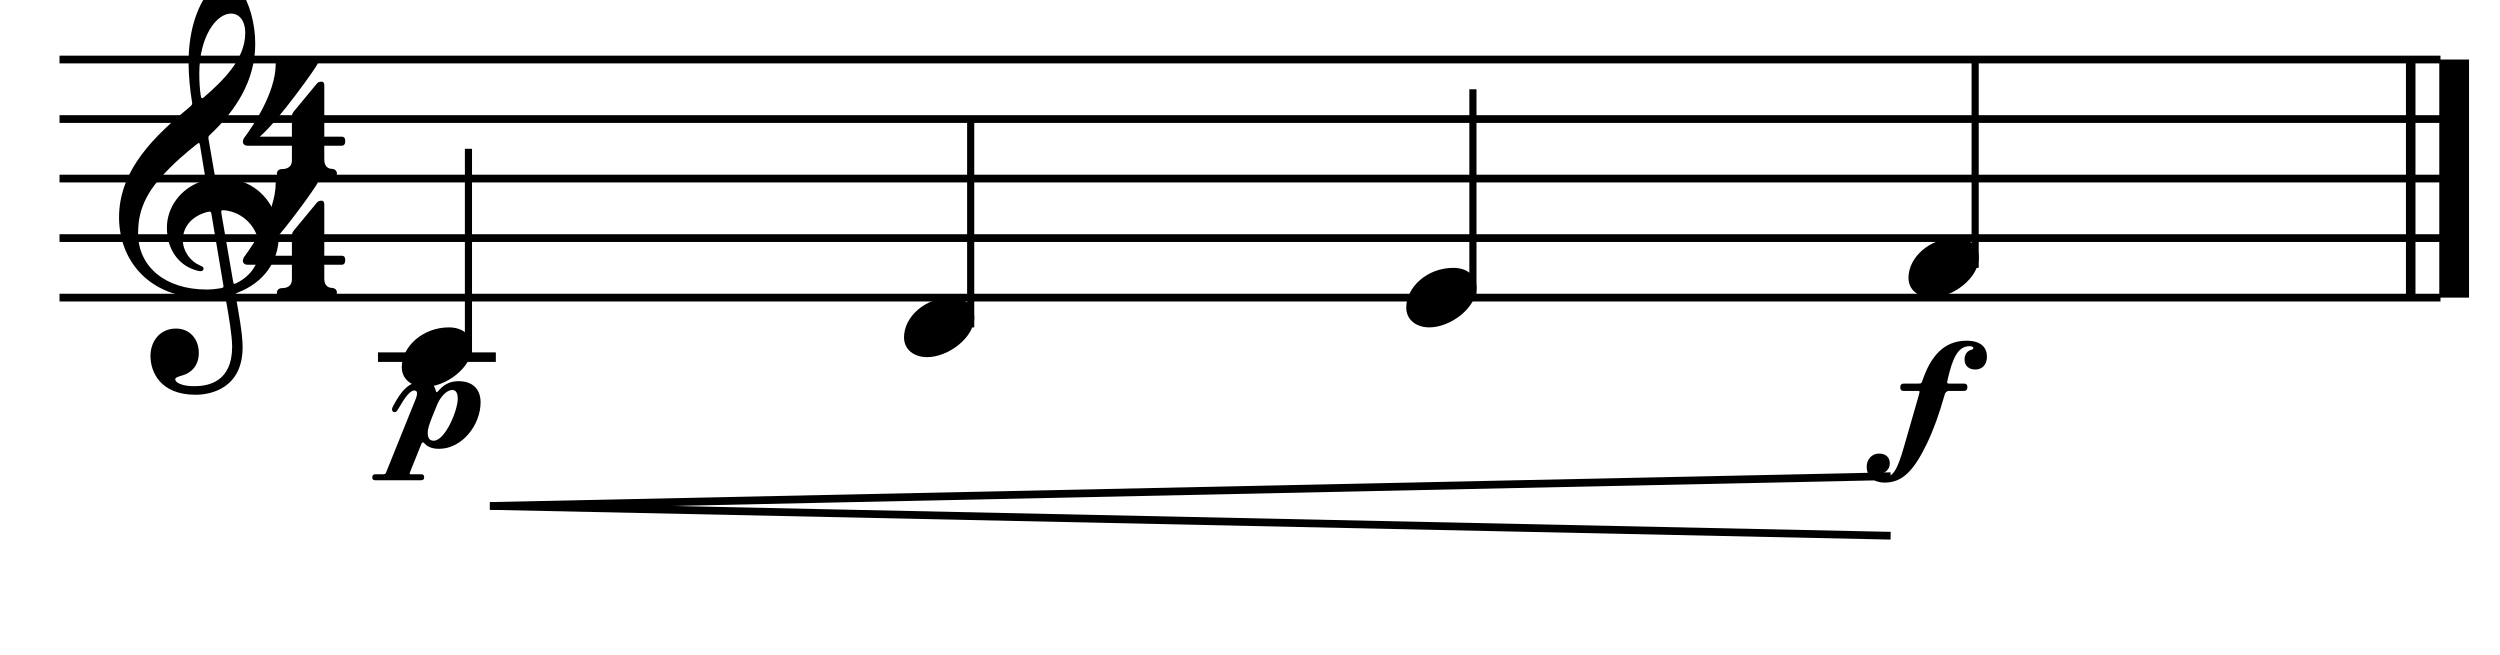
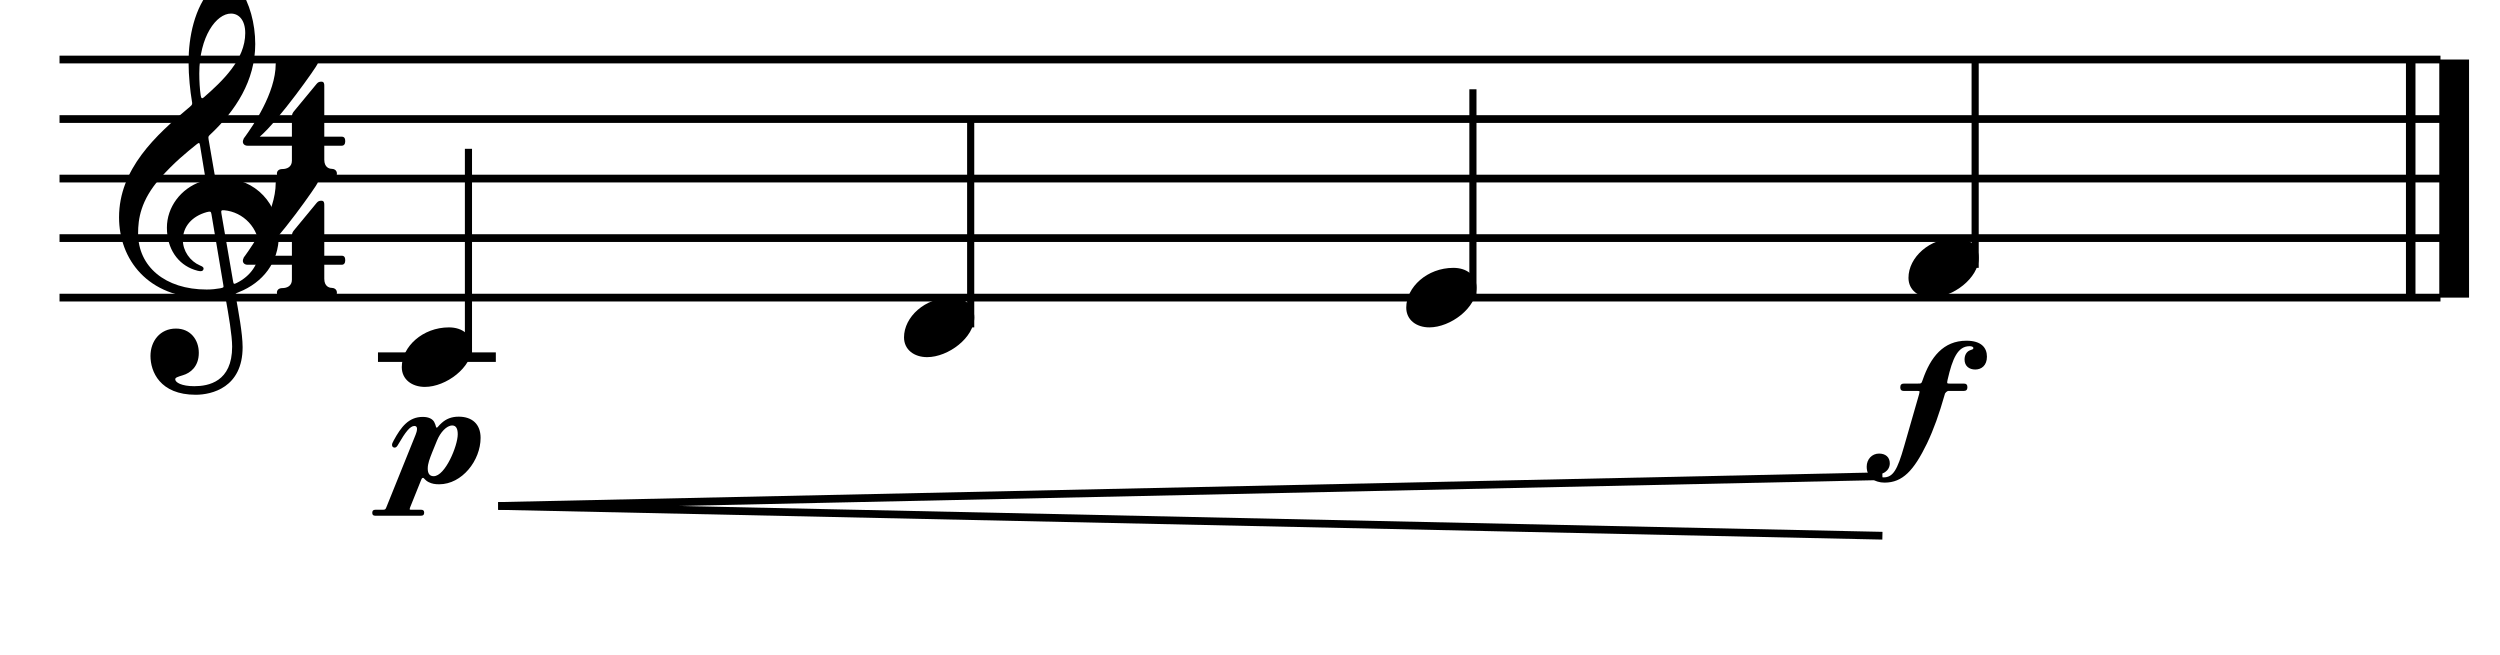
<svg xmlns="http://www.w3.org/2000/svg" width="294" height="77" viewBox="-250 -250 10500 2750">
  <line x1="0" y1="0" x2="10000" y2="0" stroke="black" stroke-width="32.5" />
  <line x1="0" y1="250" x2="10000" y2="250" stroke="black" stroke-width="32.5" />
  <line x1="0" y1="500" x2="10000" y2="500" stroke="black" stroke-width="32.5" />
  <line x1="0" y1="750" x2="10000" y2="750" stroke="black" stroke-width="32.5" />
  <line x1="0" y1="1000" x2="10000" y2="1000" stroke="black" stroke-width="32.5" />
  <path d="M364 252C387 252 413 250 433 246C444 244 446 243 448 255C460 322 475 409 475 456C475 604 375 622 316 622C262 622 236 606 236 593C236 586 245 583 268 576C299 567 335 540 335 482C335 427 300 380 239 380C172 380 132 433 132 495C132 560 171 658 322 658C389 658 519 628 519 458C519 401 501 306 490 244C488 232 489 233 503 227C604 187 671 102 671 -11C671 -139 577 -252 430 -252C404 -252 404 -252 401 -270L376 -415C374 -427 376 -428 382 -434C490 -535 572 -662 572 -815C572 -902 548 -988 507 -1048C492 -1070 466 -1098 455 -1098C441 -1098 410 -1072 390 -1050C316 -968 292 -843 292 -739C292 -681 299 -616 306 -575C308 -563 309 -561 297 -551C153 -432 0 -289 0 -87C0 87 119 252 364 252ZM80 -20C80 -79 90 -158 173 -252C233 -319 279 -356 326 -394C336 -402 338 -401 340 -390L361 -262C364 -243 364 -244 346 -238C258 -208 201 -129 201 -44C201 46 248 110 316 133C324 136 336 139 343 139C351 139 355 134 355 128C355 121 347 118 340 115C298 97 268 54 268 8C268 -49 307 -92 368 -109C384 -113 386 -112 388 -101L438 197C440 208 439 208 424 211C408 214 388 216 368 216C193 216 80 119 80 -20ZM470 -943C503 -943 530 -916 530 -861C530 -750 435 -660 356 -591C349 -585 345 -586 343 -599C339 -625 337 -659 337 -691C337 -847 409 -943 470 -943ZM441 -117C522 -110 589 -42 589 46C589 109 551 160 495 188C483 194 481 194 479 182L430 -103C428 -115 429 -118 441 -117Z" fill="black" transform="translate(250, 750)" />
  <path d="M40 112L226 112L226 175C226 202 204 210 186 210C170 210 163 219 163 229C163 239 167 250 182 250L395 250C405 250 415 243 415 229C415 215 403 209 393 209C383 209 362 203 362 171L362 112L435 112C445 112 450 105 450 93C450 81 446 74 435 74L362 74L362 -140C362 -148 361 -157 350 -157C341 -157 336 -155 330 -148L235 -33C231 -28 226 -22 226 -10L226 74L91 74C171 6 331 -221 334 -232C334 -234 335 -235 335 -237C335 -245 328 -251 320 -251C311 -251 270 -249 252 -249C234 -249 189 -251 181 -251C172 -251 158 -248 158 -232C158 -108 60 31 30 73L24 81C24 82 23 83 23 84C21 88 20 92 20 95C20 105 28 112 40 112Z" fill="black" transform="translate(750, 250)" />
  <path d="M40 112L226 112L226 175C226 202 204 210 186 210C170 210 163 219 163 229C163 239 167 250 182 250L395 250C405 250 415 243 415 229C415 215 403 209 393 209C383 209 362 203 362 171L362 112L435 112C445 112 450 105 450 93C450 81 446 74 435 74L362 74L362 -140C362 -148 361 -157 350 -157C341 -157 336 -155 330 -148L235 -33C231 -28 226 -22 226 -10L226 74L91 74C171 6 331 -221 334 -232C334 -234 335 -235 335 -237C335 -245 328 -251 320 -251C311 -251 270 -249 252 -249C234 -249 189 -251 181 -251C172 -251 158 -248 158 -232C158 -108 60 31 30 73L24 81C24 82 23 83 23 84C21 88 20 92 20 95C20 105 28 112 40 112Z" fill="black" transform="translate(750, 750)" />
  <path d="M0 42C0 94 43 125 97 125C186 125 295 43 295 -42C295 -93 255 -125 198 -125C88 -125 0 -44 0 42Z" fill="black" transform="translate(1437.5, 1250)" />
  <line x1="1337.5" y1="1250" x2="1832.5" y2="1250" stroke="black" stroke-width="40" />
  <line x1="1717.5" y1="375" x2="1717.5" y2="1250" stroke="black" stroke-width="30" />
-   <path d="M-89 130C-89 138 -85 142 -77 142L116 142C125 142 129 138 129 129C129 121 125 117 117 117L77 117C71 117 68 117 68 114C68 113 69 110 70 107L115 -5C117 -10 119 -17 124 -17C129 -17 132 -7 148 1C162 8 175 10 192 10C288 10 366 -90 366 -185C366 -243 330 -274 274 -274C243 -274 221 -264 203 -248C189 -236 186 -228 182 -228C177 -228 180 -235 171 -252C164 -264 149 -273 123 -273C64 -273 32 -231 1 -174C-4 -165 -6 -160 -6 -155C-6 -148 -1 -144 5 -144C12 -144 16 -150 21 -159C50 -209 70 -235 88 -235C96 -235 99 -230 99 -223C99 -215 96 -205 93 -198L-30 107C-33 115 -35 117 -45 117L-76 117C-85 117 -89 121 -89 130ZM144 -56C144 -77 152 -97 163 -125L183 -174C197 -208 223 -237 247 -237C264 -237 270 -222 270 -200C270 -151 217 -24 169 -24C152 -24 144 -35 144 -56Z" fill="black" transform="translate(1402.5, 1625)" />
+   <path d="M-89 130C-89 138 -85 142 -77 142L116 142C125 142 129 138 129 129C129 121 125 117 117 117L77 117C71 117 68 117 68 114C68 113 69 110 70 107L115 -5C117 -10 119 -17 124 -17C129 -17 132 -7 148 1C162 8 175 10 192 10C288 10 366 -90 366 -185C366 -243 330 -274 274 -274C243 -274 221 -264 203 -248C189 -236 186 -228 182 -228C177 -228 180 -235 171 -252C164 -264 149 -273 123 -273C64 -273 32 -231 1 -174C-4 -165 -6 -160 -6 -155C-6 -148 -1 -144 5 -144C12 -144 16 -150 21 -159C50 -209 70 -235 88 -235C96 -235 99 -230 99 -223C99 -215 96 -205 93 -198L-30 107C-33 115 -35 117 -45 117L-76 117C-85 117 -89 121 -89 130ZM144 -56C144 -77 152 -97 163 -125L183 -174C197 -208 223 -237 247 -237C264 -237 270 -222 270 -200C270 -151 217 -24 169 -24C152 -24 144 -35 144 -56Z" fill="black" transform="translate(1402.5, 1774)" />
  <path d="M0 42C0 94 43 125 97 125C186 125 295 43 295 -42C295 -93 255 -125 198 -125C88 -125 0 -44 0 42Z" fill="black" transform="translate(3546.875, 1125)" />
  <line x1="3826.875" y1="250" x2="3826.875" y2="1125" stroke="black" stroke-width="30" />
  <path d="M0 42C0 94 43 125 97 125C186 125 295 43 295 -42C295 -93 255 -125 198 -125C88 -125 0 -44 0 42Z" fill="black" transform="translate(5656.25, 1000)" />
  <line x1="5936.25" y1="125" x2="5936.25" y2="1000" stroke="black" stroke-width="30" />
  <path d="M0 42C0 94 43 125 97 125C186 125 295 43 295 -42C295 -93 255 -125 198 -125C88 -125 0 -44 0 42Z" fill="black" transform="translate(7765.625, 875)" />
  <line x1="8045.625" y1="0" x2="8045.625" y2="875" stroke="black" stroke-width="30" />
  <path d="M-141 85C-141 129 -108 152 -66 152C10 152 57 101 112 -12C141 -73 163 -135 187 -219C187 -224 197 -233 201 -233L266 -233C277 -233 282 -238 282 -249C282 -259 277 -264 267 -264L207 -264C200 -264 197 -264 197 -269C197 -272 198 -275 199 -281C219 -368 241 -421 291 -421C299 -421 307 -419 307 -413C307 -407 302 -408 291 -403C278 -397 270 -383 270 -365C270 -337 290 -323 315 -323C341 -323 364 -340 364 -377C364 -414 341 -444 278 -444C181 -444 127 -375 94 -279C89 -264 88 -264 74 -264L16 -264C5 -264 0 -259 0 -248C0 -238 5 -233 15 -233L73 -233C79 -233 81 -233 81 -229C81 -227 80 -224 79 -219L16 0C-12 98 -30 130 -70 130C-83 130 -88 126 -88 121C-88 113 -79 118 -64 108C-52 100 -44 87 -44 71C-44 45 -62 30 -89 30C-119 30 -141 54 -141 85Z" fill="black" transform="translate(7731.125, 1625)" />
  <line x1="9875" y1="0" x2="9875" y2="1000" stroke="black" stroke-width="40" />
  <line x1="10057.5" y1="0" x2="10057.5" y2="1000" stroke="black" stroke-width="125" />
-   <line x1="1807.5" y1="1875" x2="7690.625" y2="1750" stroke="black" stroke-width="32.5" />
-   <line x1="1807.5" y1="1875" x2="7690.625" y2="2000" stroke="black" stroke-width="32.5" />
+   <line x1="1842.5" y1="1875" x2="7656.125" y2="1750" stroke="black" stroke-width="32.5" />
+   <line x1="1842.5" y1="1875" x2="7656.125" y2="2000" stroke="black" stroke-width="32.5" />
</svg>
